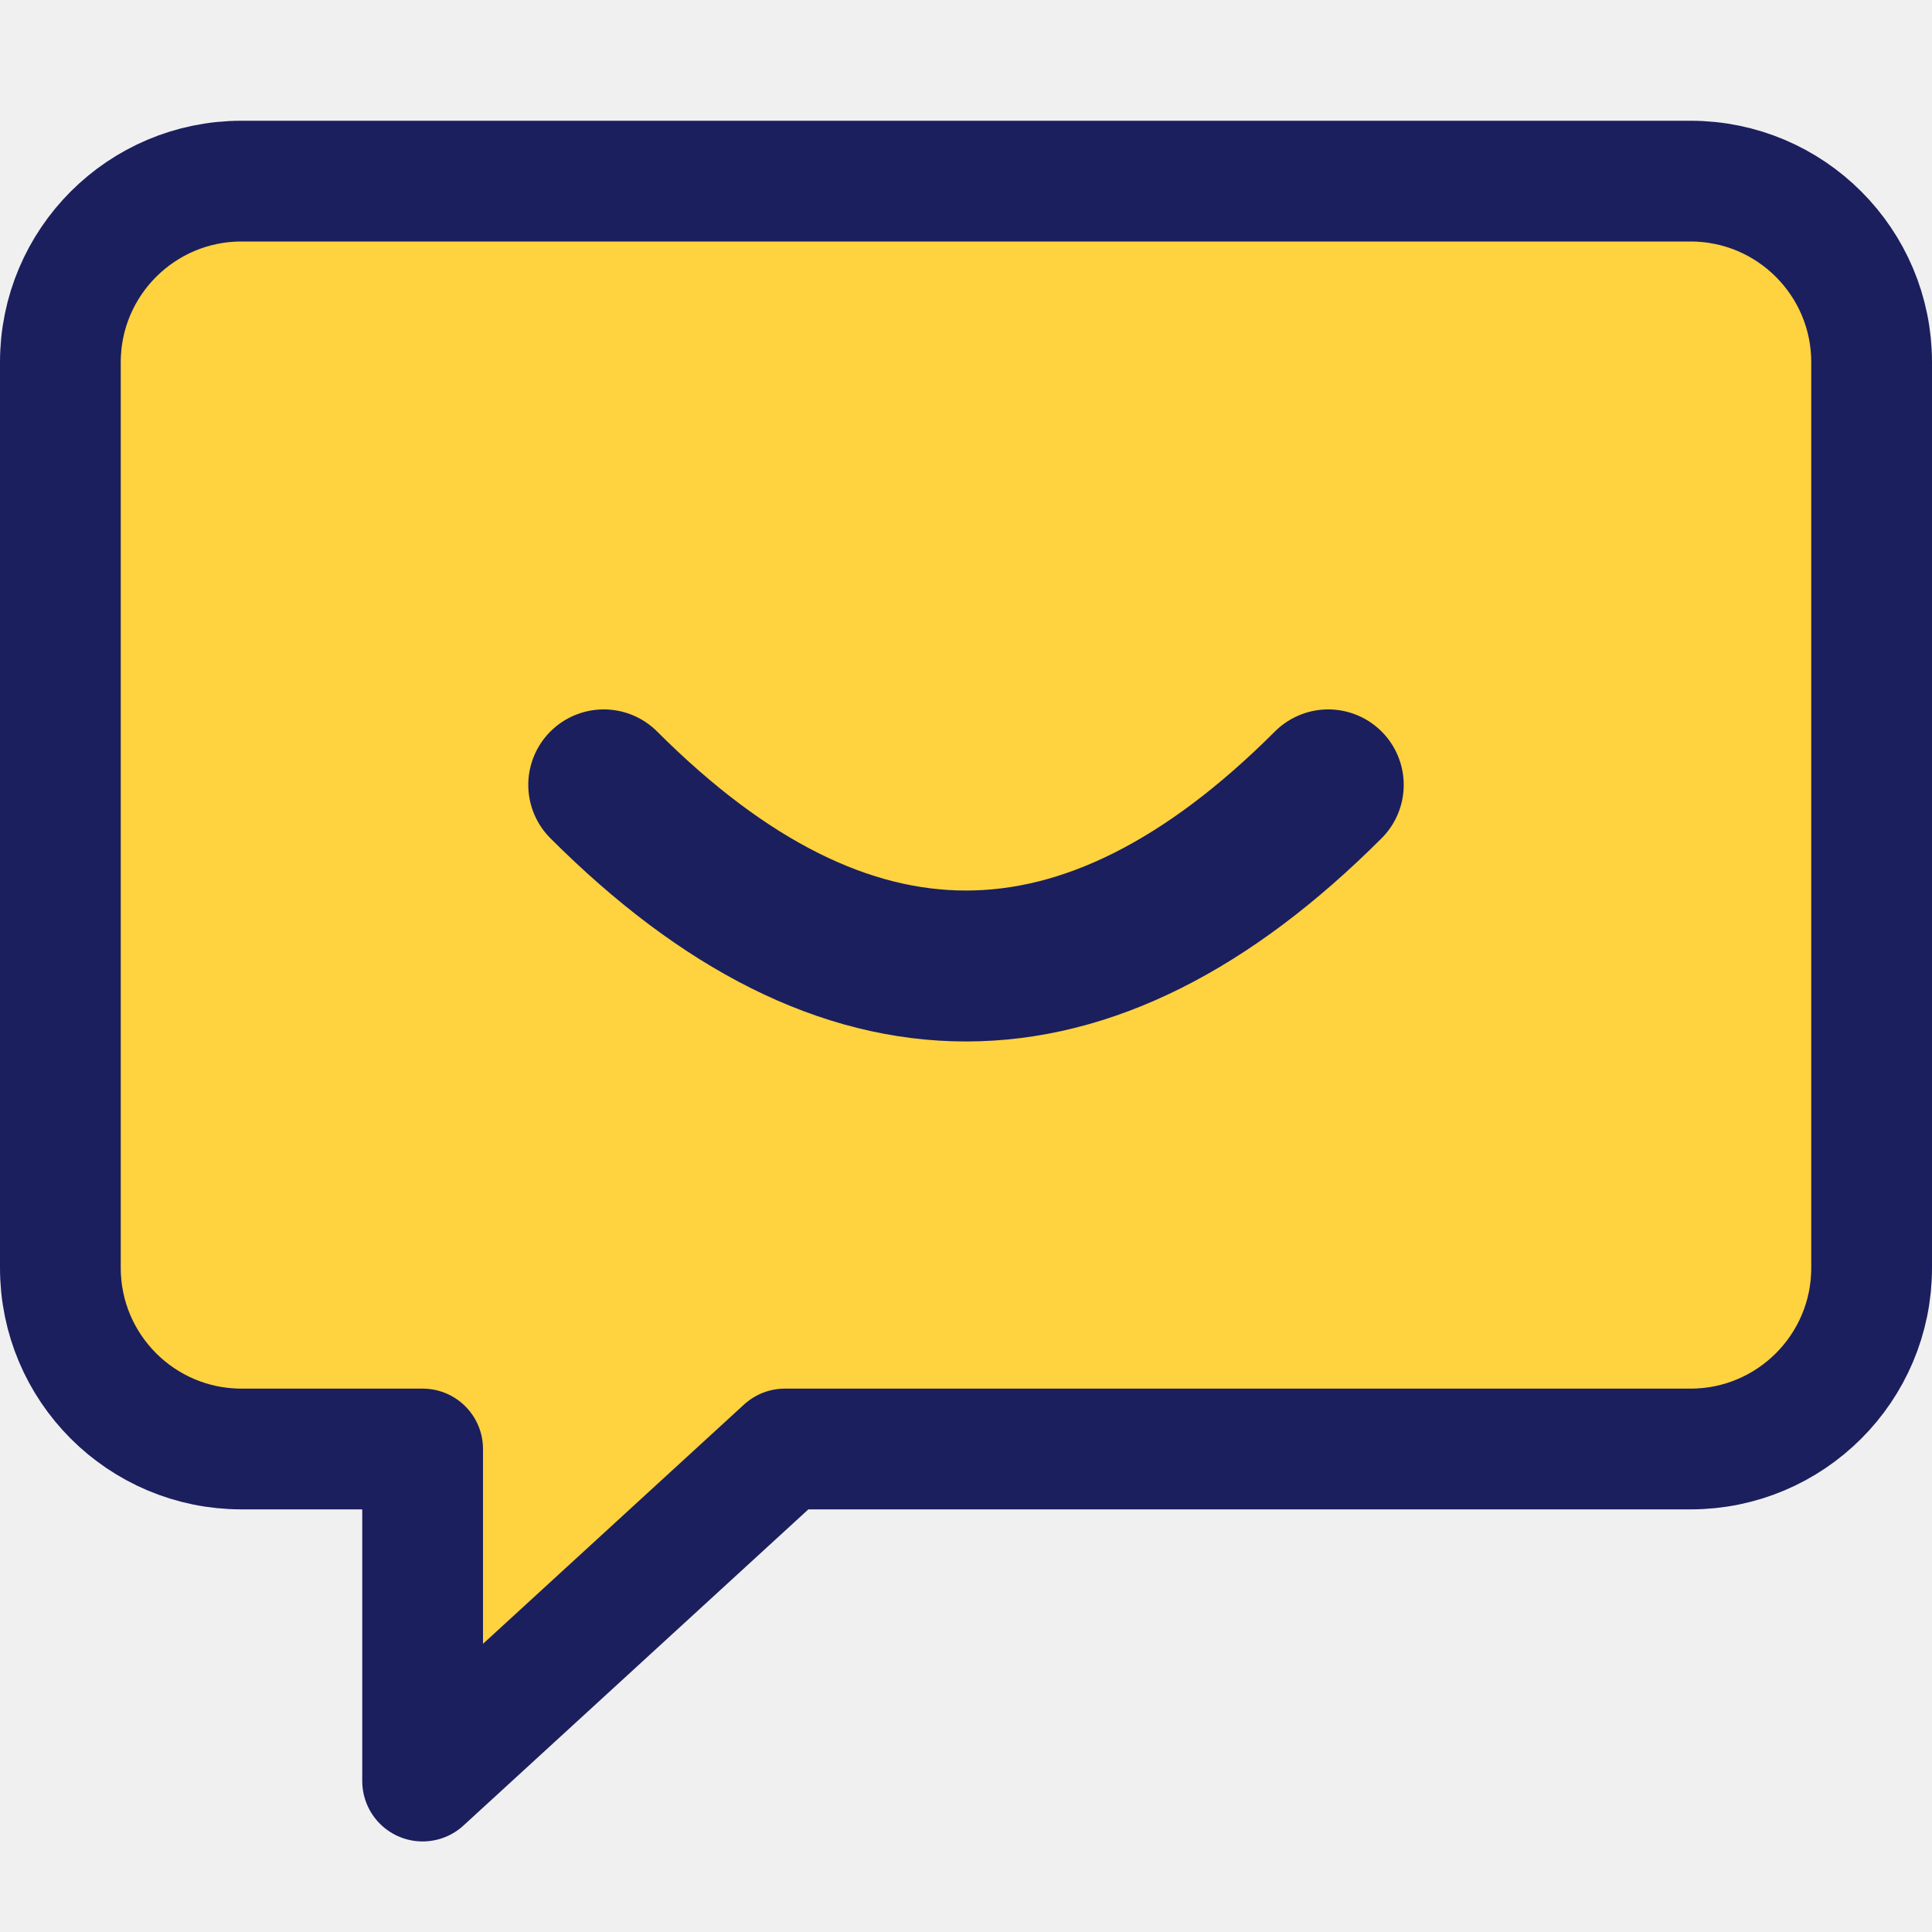
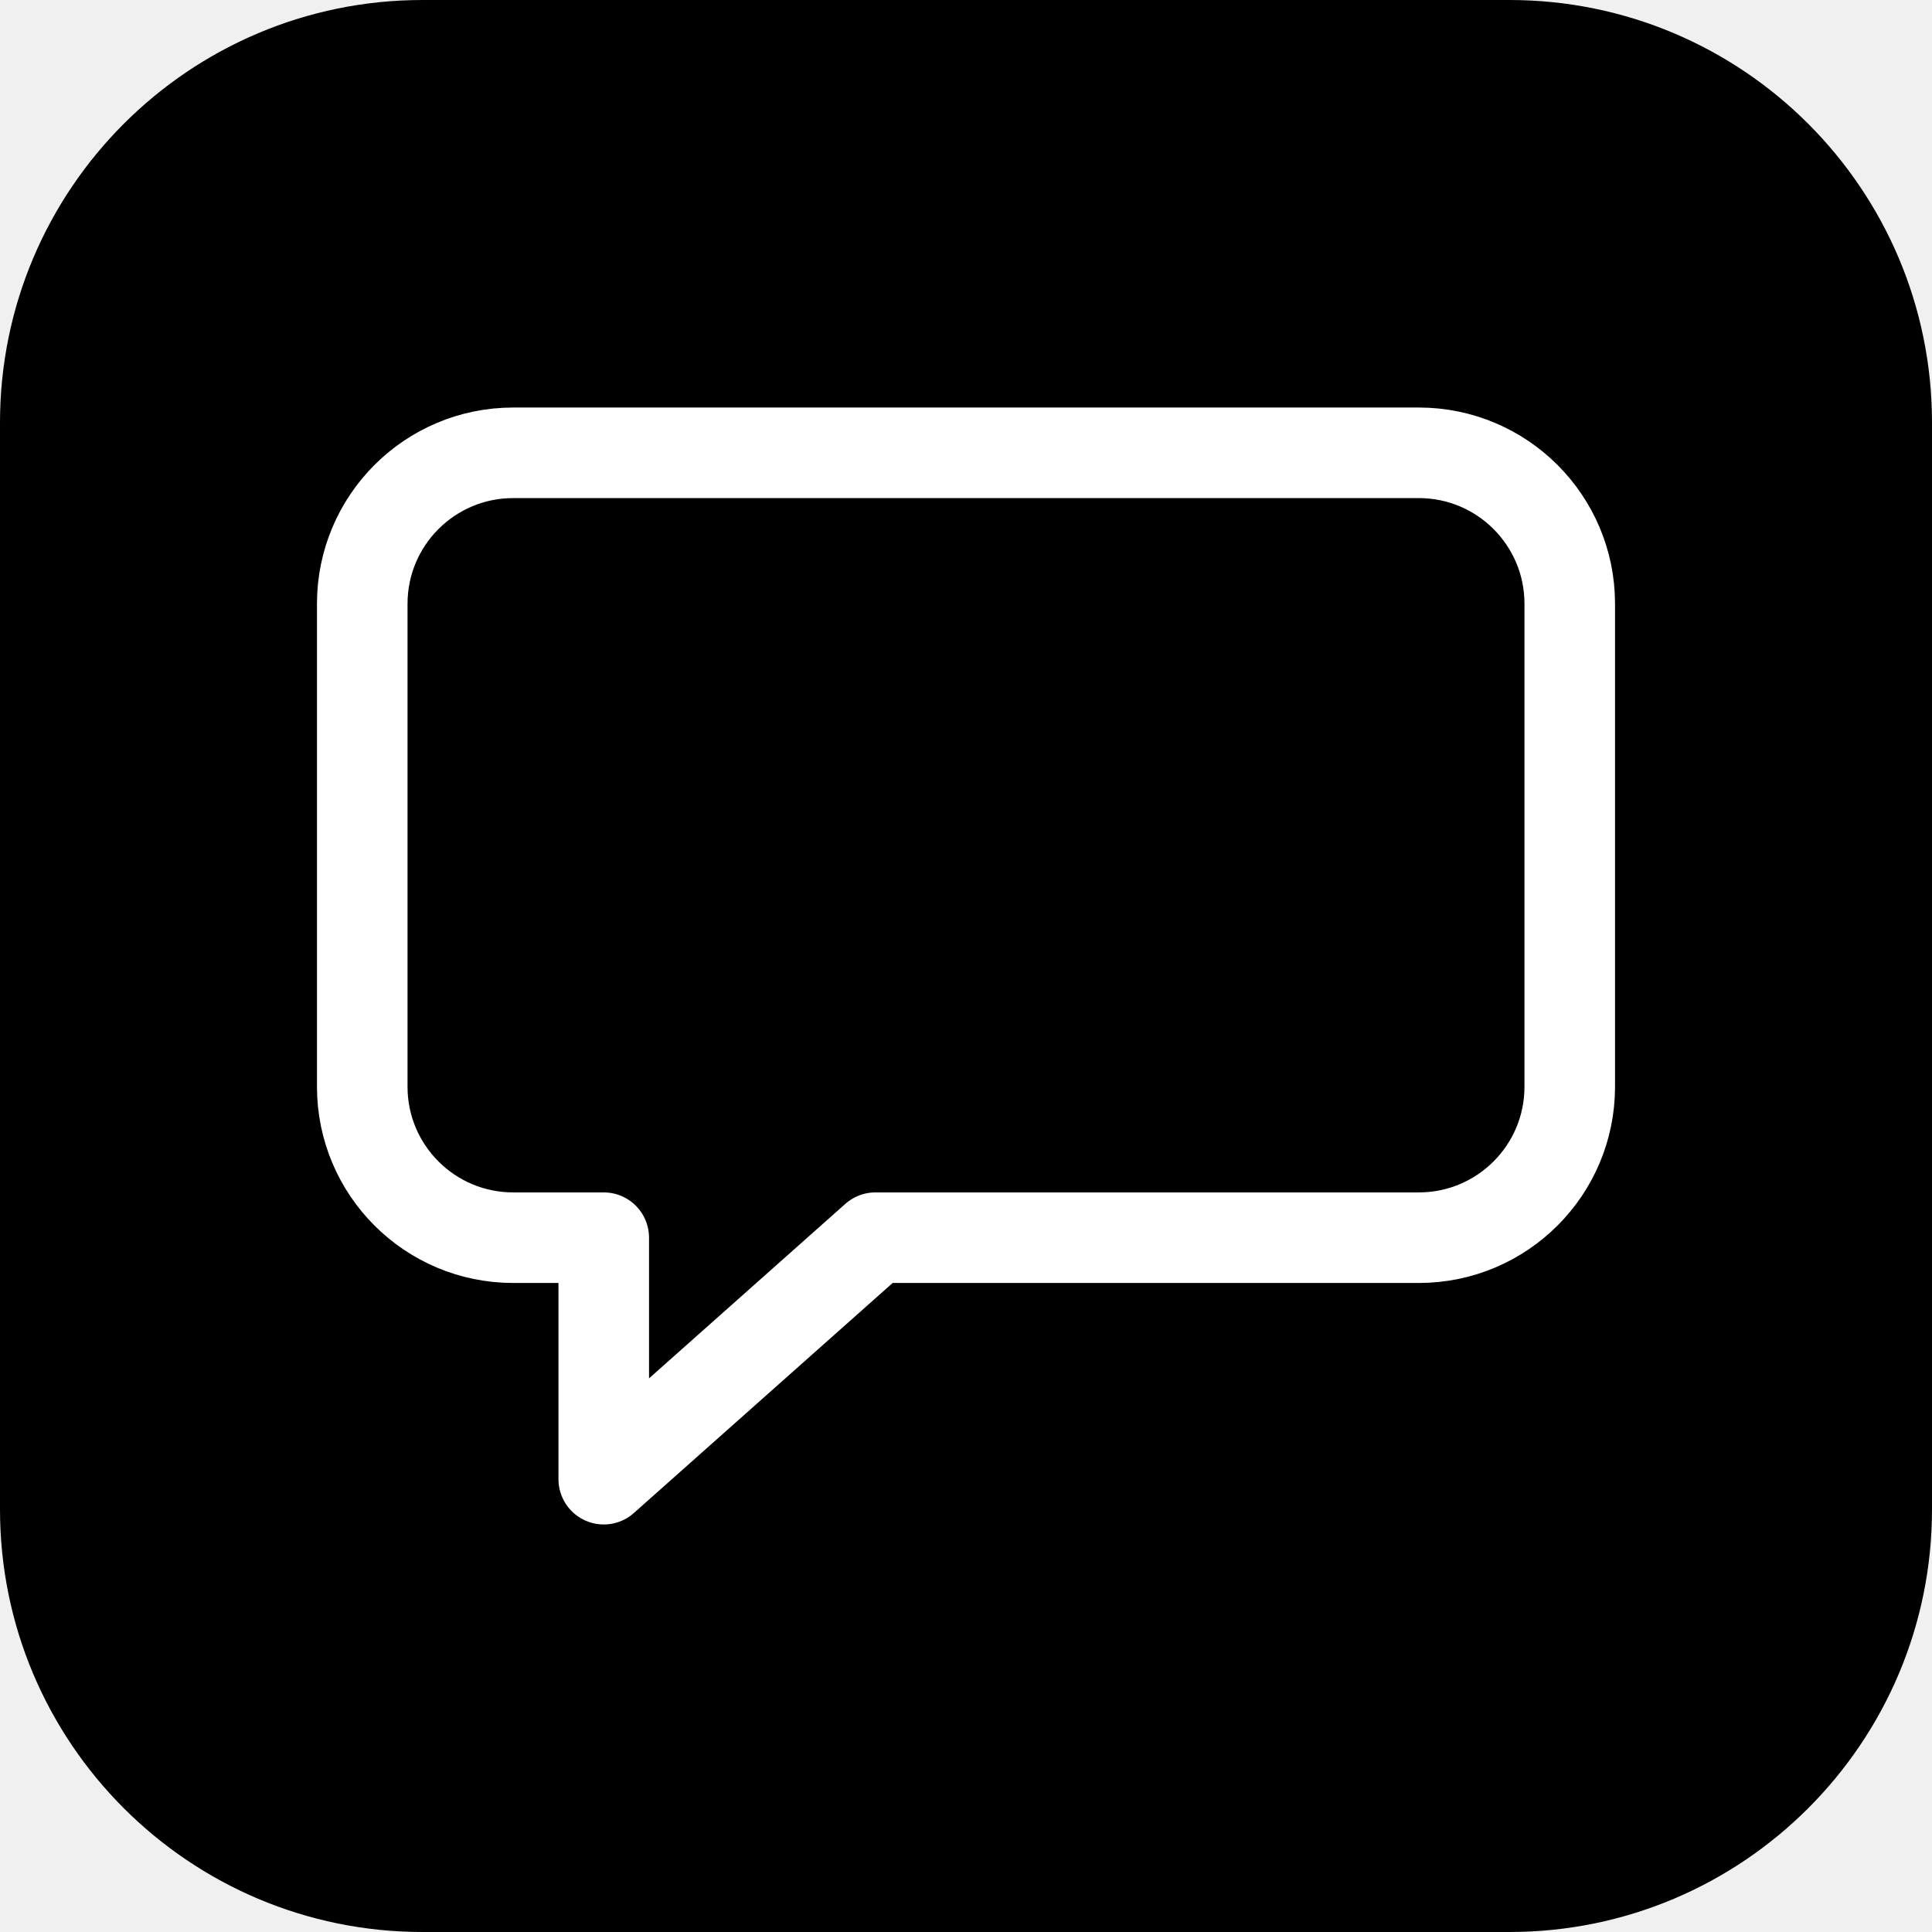
<svg xmlns="http://www.w3.org/2000/svg" viewBox="0 0 64 64">
-   <path d="M8 6h48a6 6 0 0 1 6 6v30a6 6 0 0 1-6 6H26l-12 11v-11H8a6 6 0 0 1-6-6V12a6 6 0 0 1 6-6z" fill="#FFD23F" stroke="#1B1F5E" stroke-width="4" stroke-linejoin="round" />
-   <path d="M20 26q12 12 24 0" fill="none" stroke="#1B1F5E" stroke-width="5" stroke-linecap="round" />
+   <rect width="64" height="64" rx="14" fill="#000" />
+   <path d="M17 15h30a5 5 0 0 1 5 5v16a5 5 0 0 1-5 5H29l-9 8v-8h-3a5 5 0 0 1-5-5V20a5 5 0 0 1 5-5z" fill="none" stroke="#fff" stroke-width="3" stroke-linejoin="round" />
</svg>
